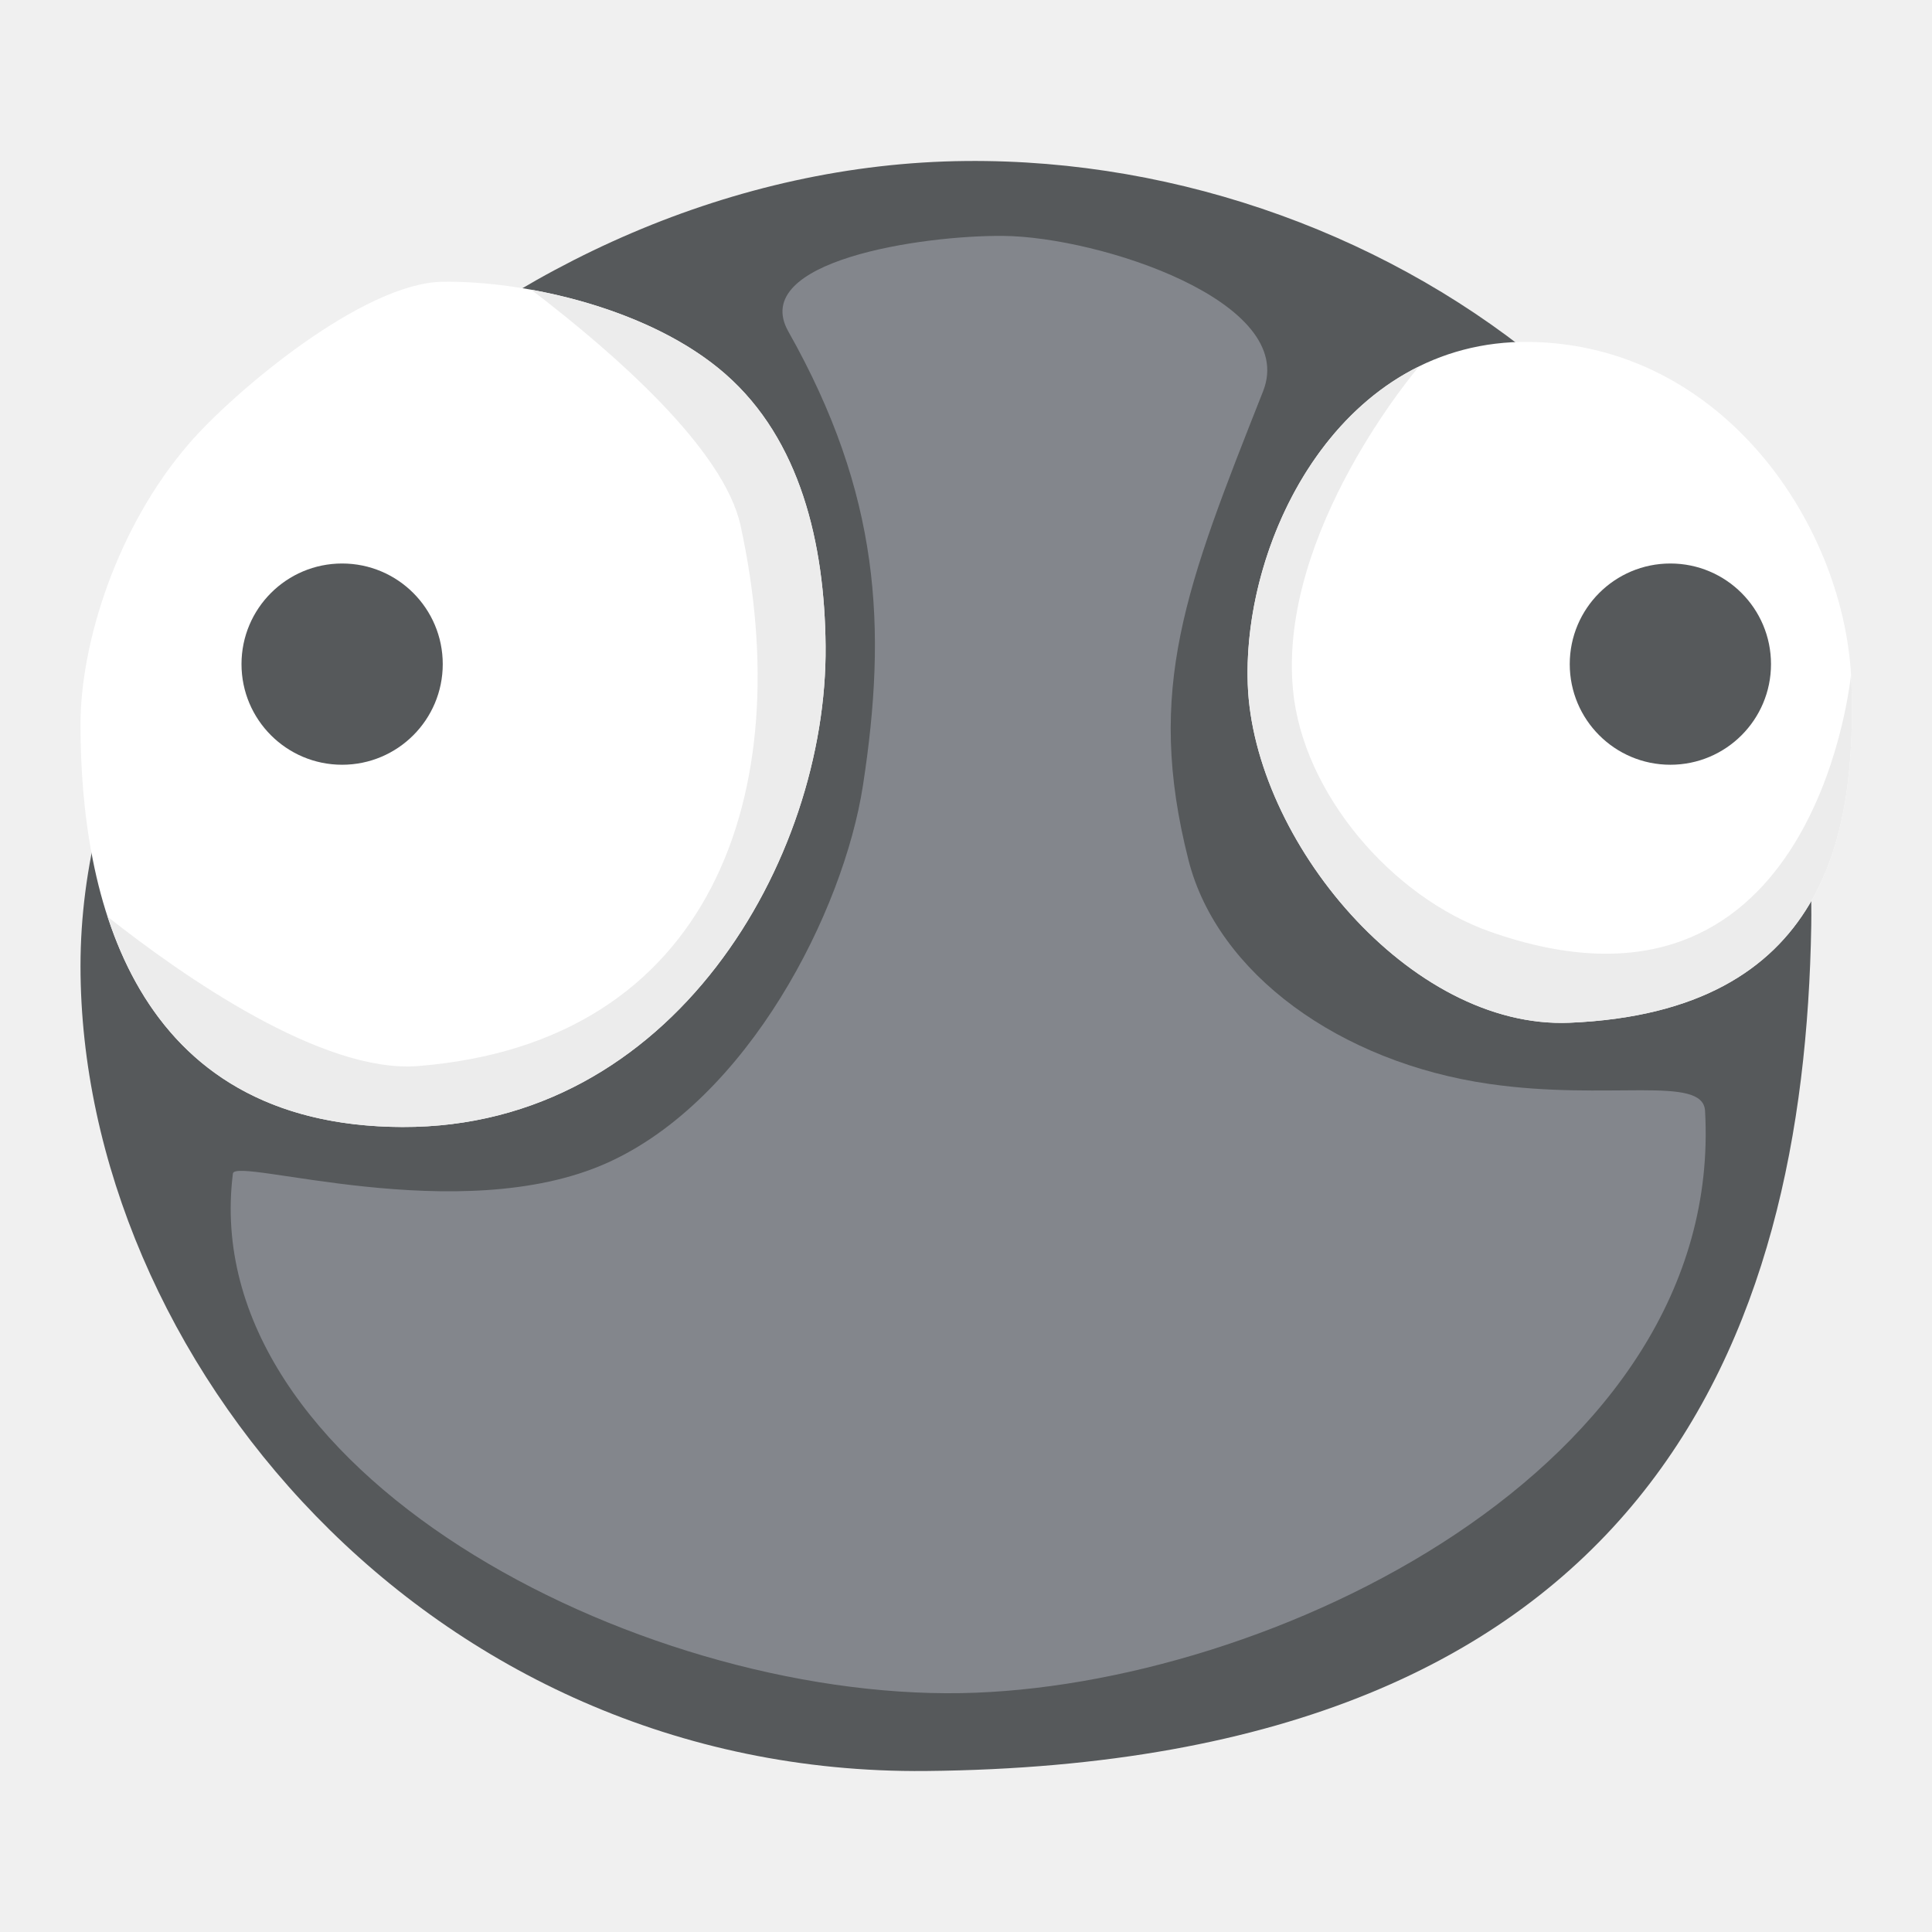
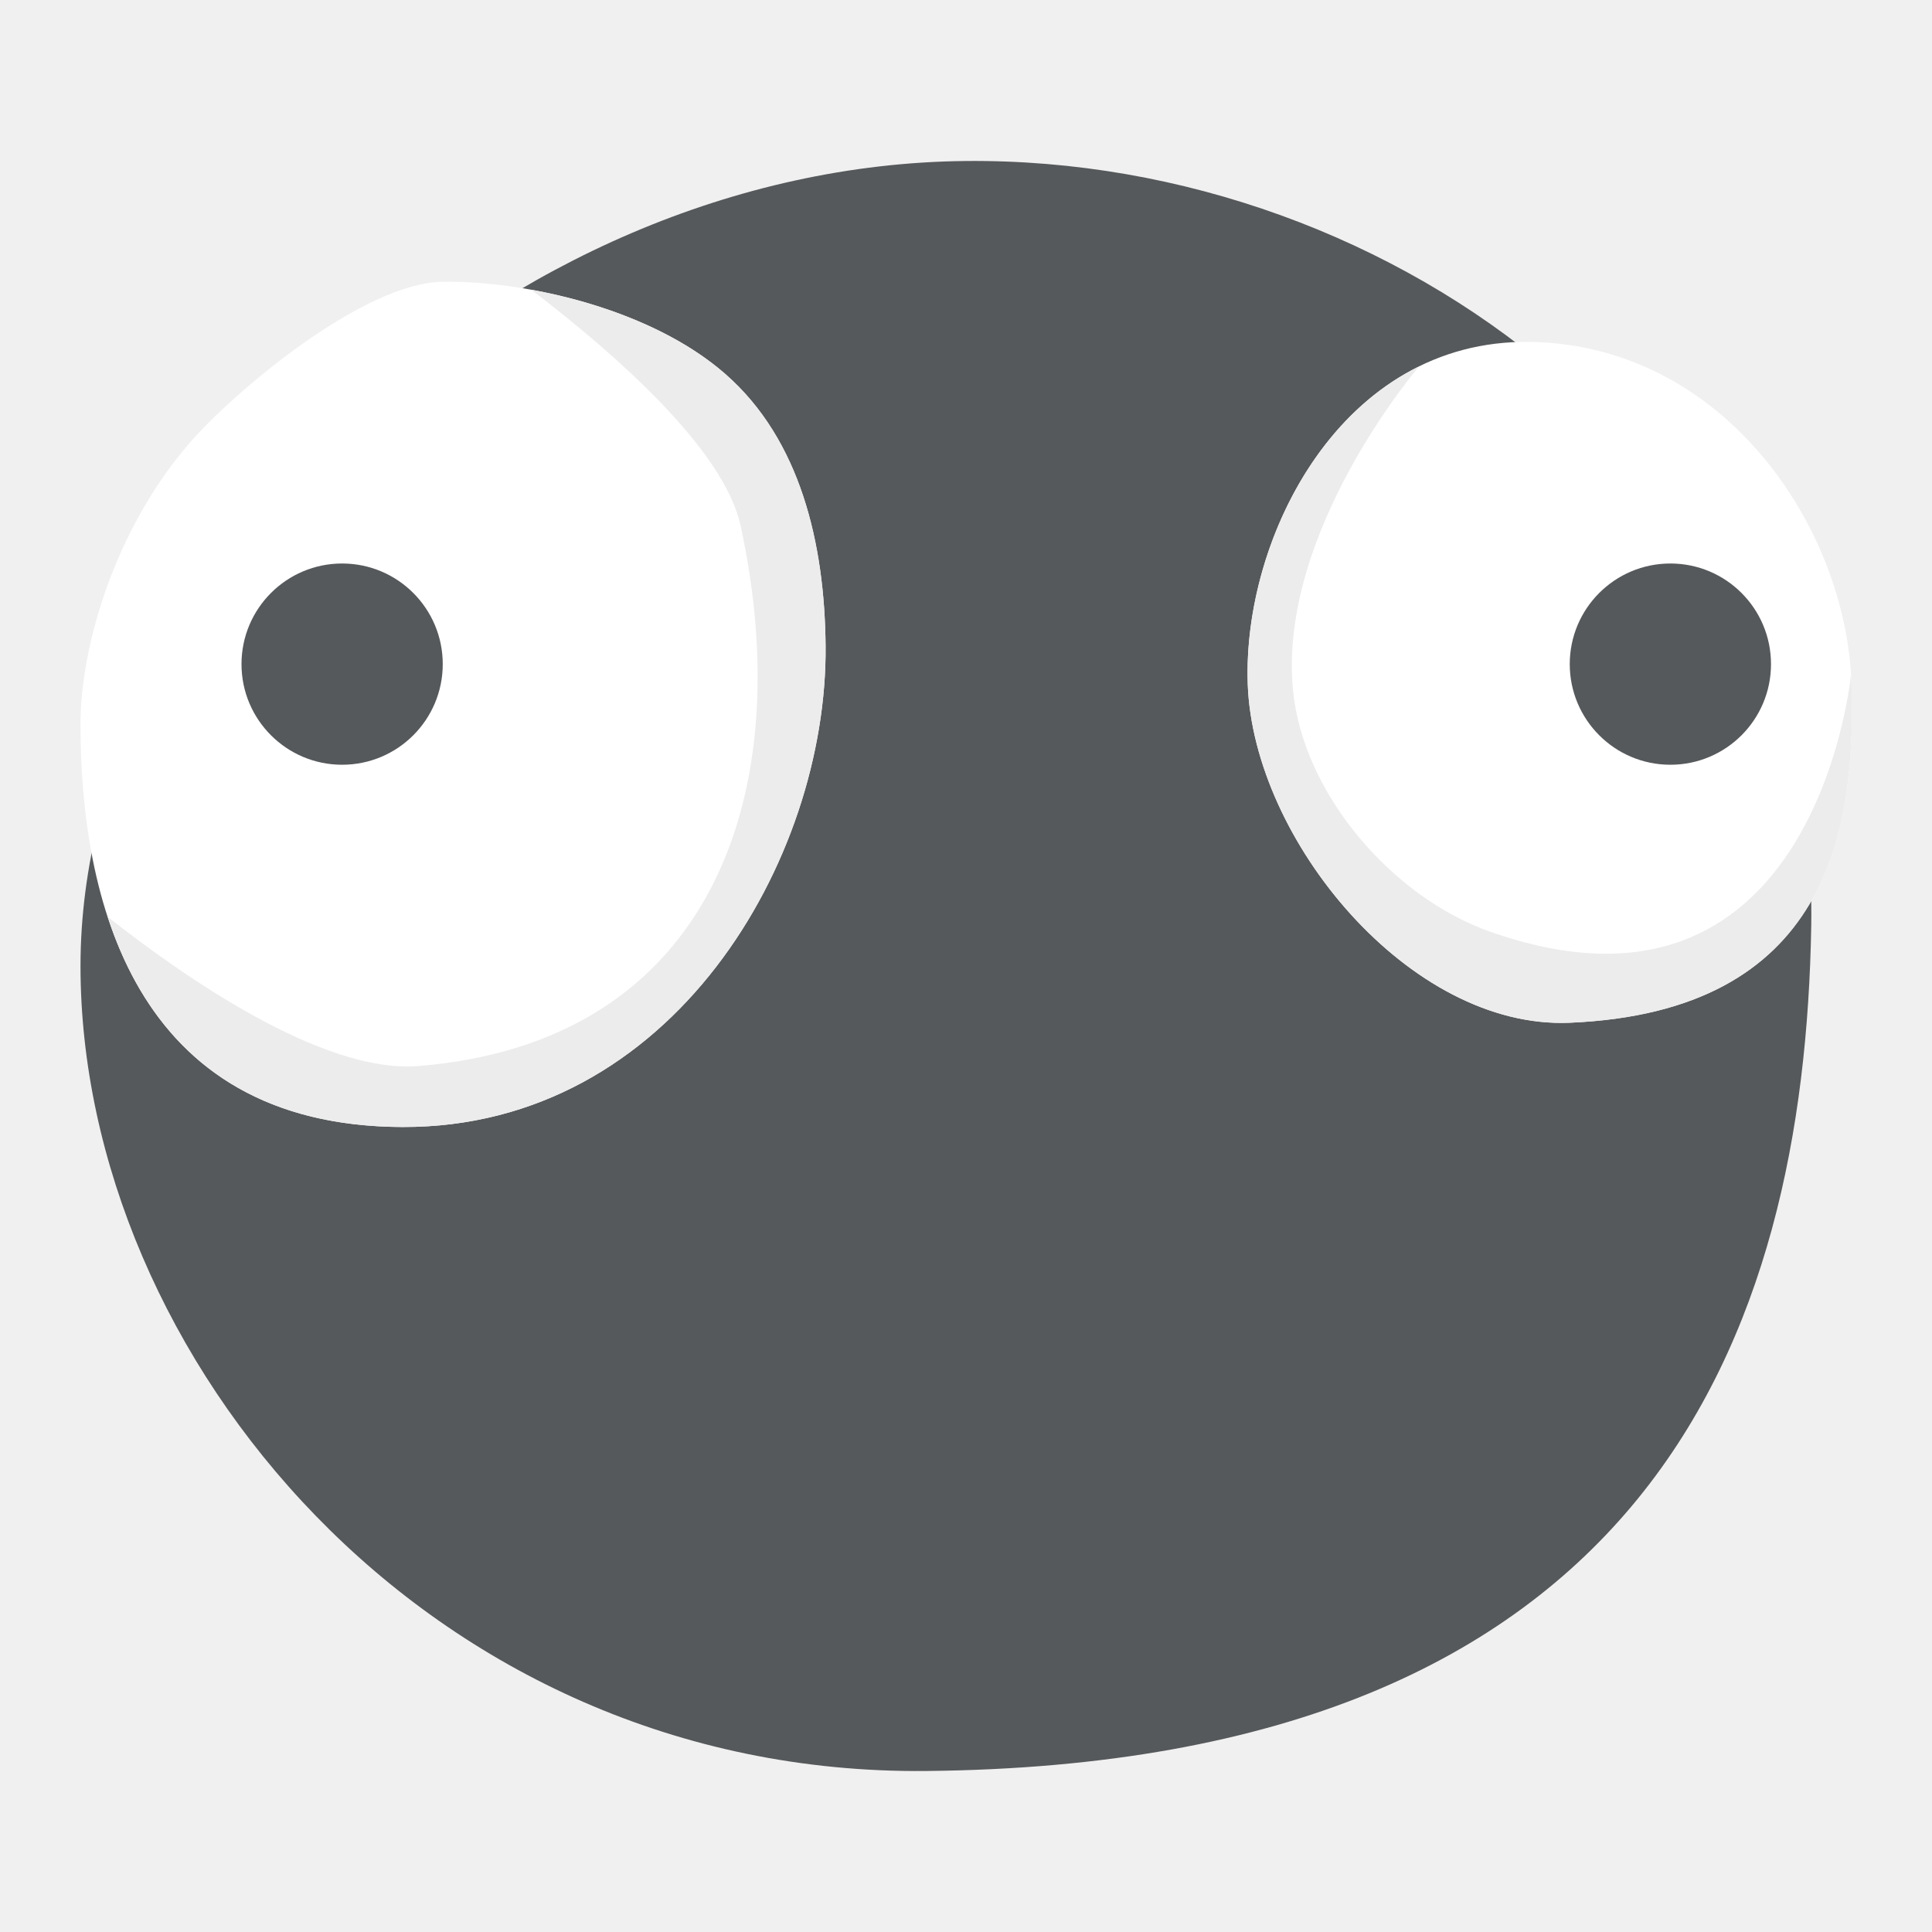
<svg xmlns="http://www.w3.org/2000/svg" width="192" height="192" version="1.1" viewBox="0 0 192 192">
  <path d="m96 16c42.796-0.401 84.755 31.109 84 76-0.682 40.546-15.971 83.327-88 84-49.575 0.463-84-41.333-84-80 0-39.357 41.904-79.569 88-80z" style="fill:#56595b" />
-   <path d="m78.343 32.94c-3.961-7.014 13.311-9.573 21.366-9.496 9.556 0.091 29.328 6.543 25.818 15.431-7.676 19.433-11.746 29.551-7.419 46.59 2.872 11.309 15.085 20.12 29.896 22.255 11.863 1.71 21.239-0.924 21.442 2.673 2.006 35.519-43.403 57.323-73.892 57.867-32.575 0.582-76.099-22.222-72.408-51.635 0.214-1.703 22.544 5.534 37.216-1.068 13.96-6.281 23.468-24.966 25.399-37.51 2.415-15.693 1.711-28.938-7.419-45.107z" style="fill:#83868c" />
  <path d="m8 72c0-8 3.546-19.538 10.79-27.921 4.42-5.116 17.278-15.974 25.21-16.079 8.232-0.109 20.666 2.664 28.097 9.181 7.431 6.517 9.858 16.799 9.949 27.028 0.188 21.217-15.19 47.872-42.046 47.791-26.863-0.081-32-22.925-32-40z" style="fill:#fff" />
  <circle cx="34" cy="66" r="10" style="fill:#56595b;paint-order:stroke fill markers" />
  <path d="m184 68c-0.472-15.562-12.673-33.757-32-34.022-18.648-0.255-28.527 19.344-28 34.022 0.556 15.466 16.1 34.311 32 33.638 25.716-1.088 28.442-19.056 28-33.638z" style="fill:#fff" />
  <circle cx="166" cy="66" r="10" style="fill:#56595b;paint-order:stroke fill markers" />
  <path d="m52.791 28.791c8.365 6.384 19.153 15.868 20.805 23.438 5.774 26.462-2.767 51.383-32.051 53.713-9.502 0.756-23.329-8.904-30.846-14.832 3.705 11.326 11.986 20.838 29.301 20.891 26.856 0.081 42.235-26.574 42.047-47.791-0.091-10.229-2.518-20.511-9.949-27.027-5.078-4.454-12.493-7.159-19.307-8.391zm88.168 7.709-0.131 0.014c-11.371 5.733-17.238 20.09-16.828 31.486 0.556 15.466 16.1 34.311 32 33.639 25.716-1.088 28.442-19.056 28-33.639-0.009-0.313-0.032-0.63-0.051-0.945-0.167 1.602-4.183 36.709-35.869 25.533-9.747-3.438-18.615-13.747-19.586-24.037-1.489-15.774 12.465-32.051 12.465-32.051z" style="fill:#ececec" />
</svg>
